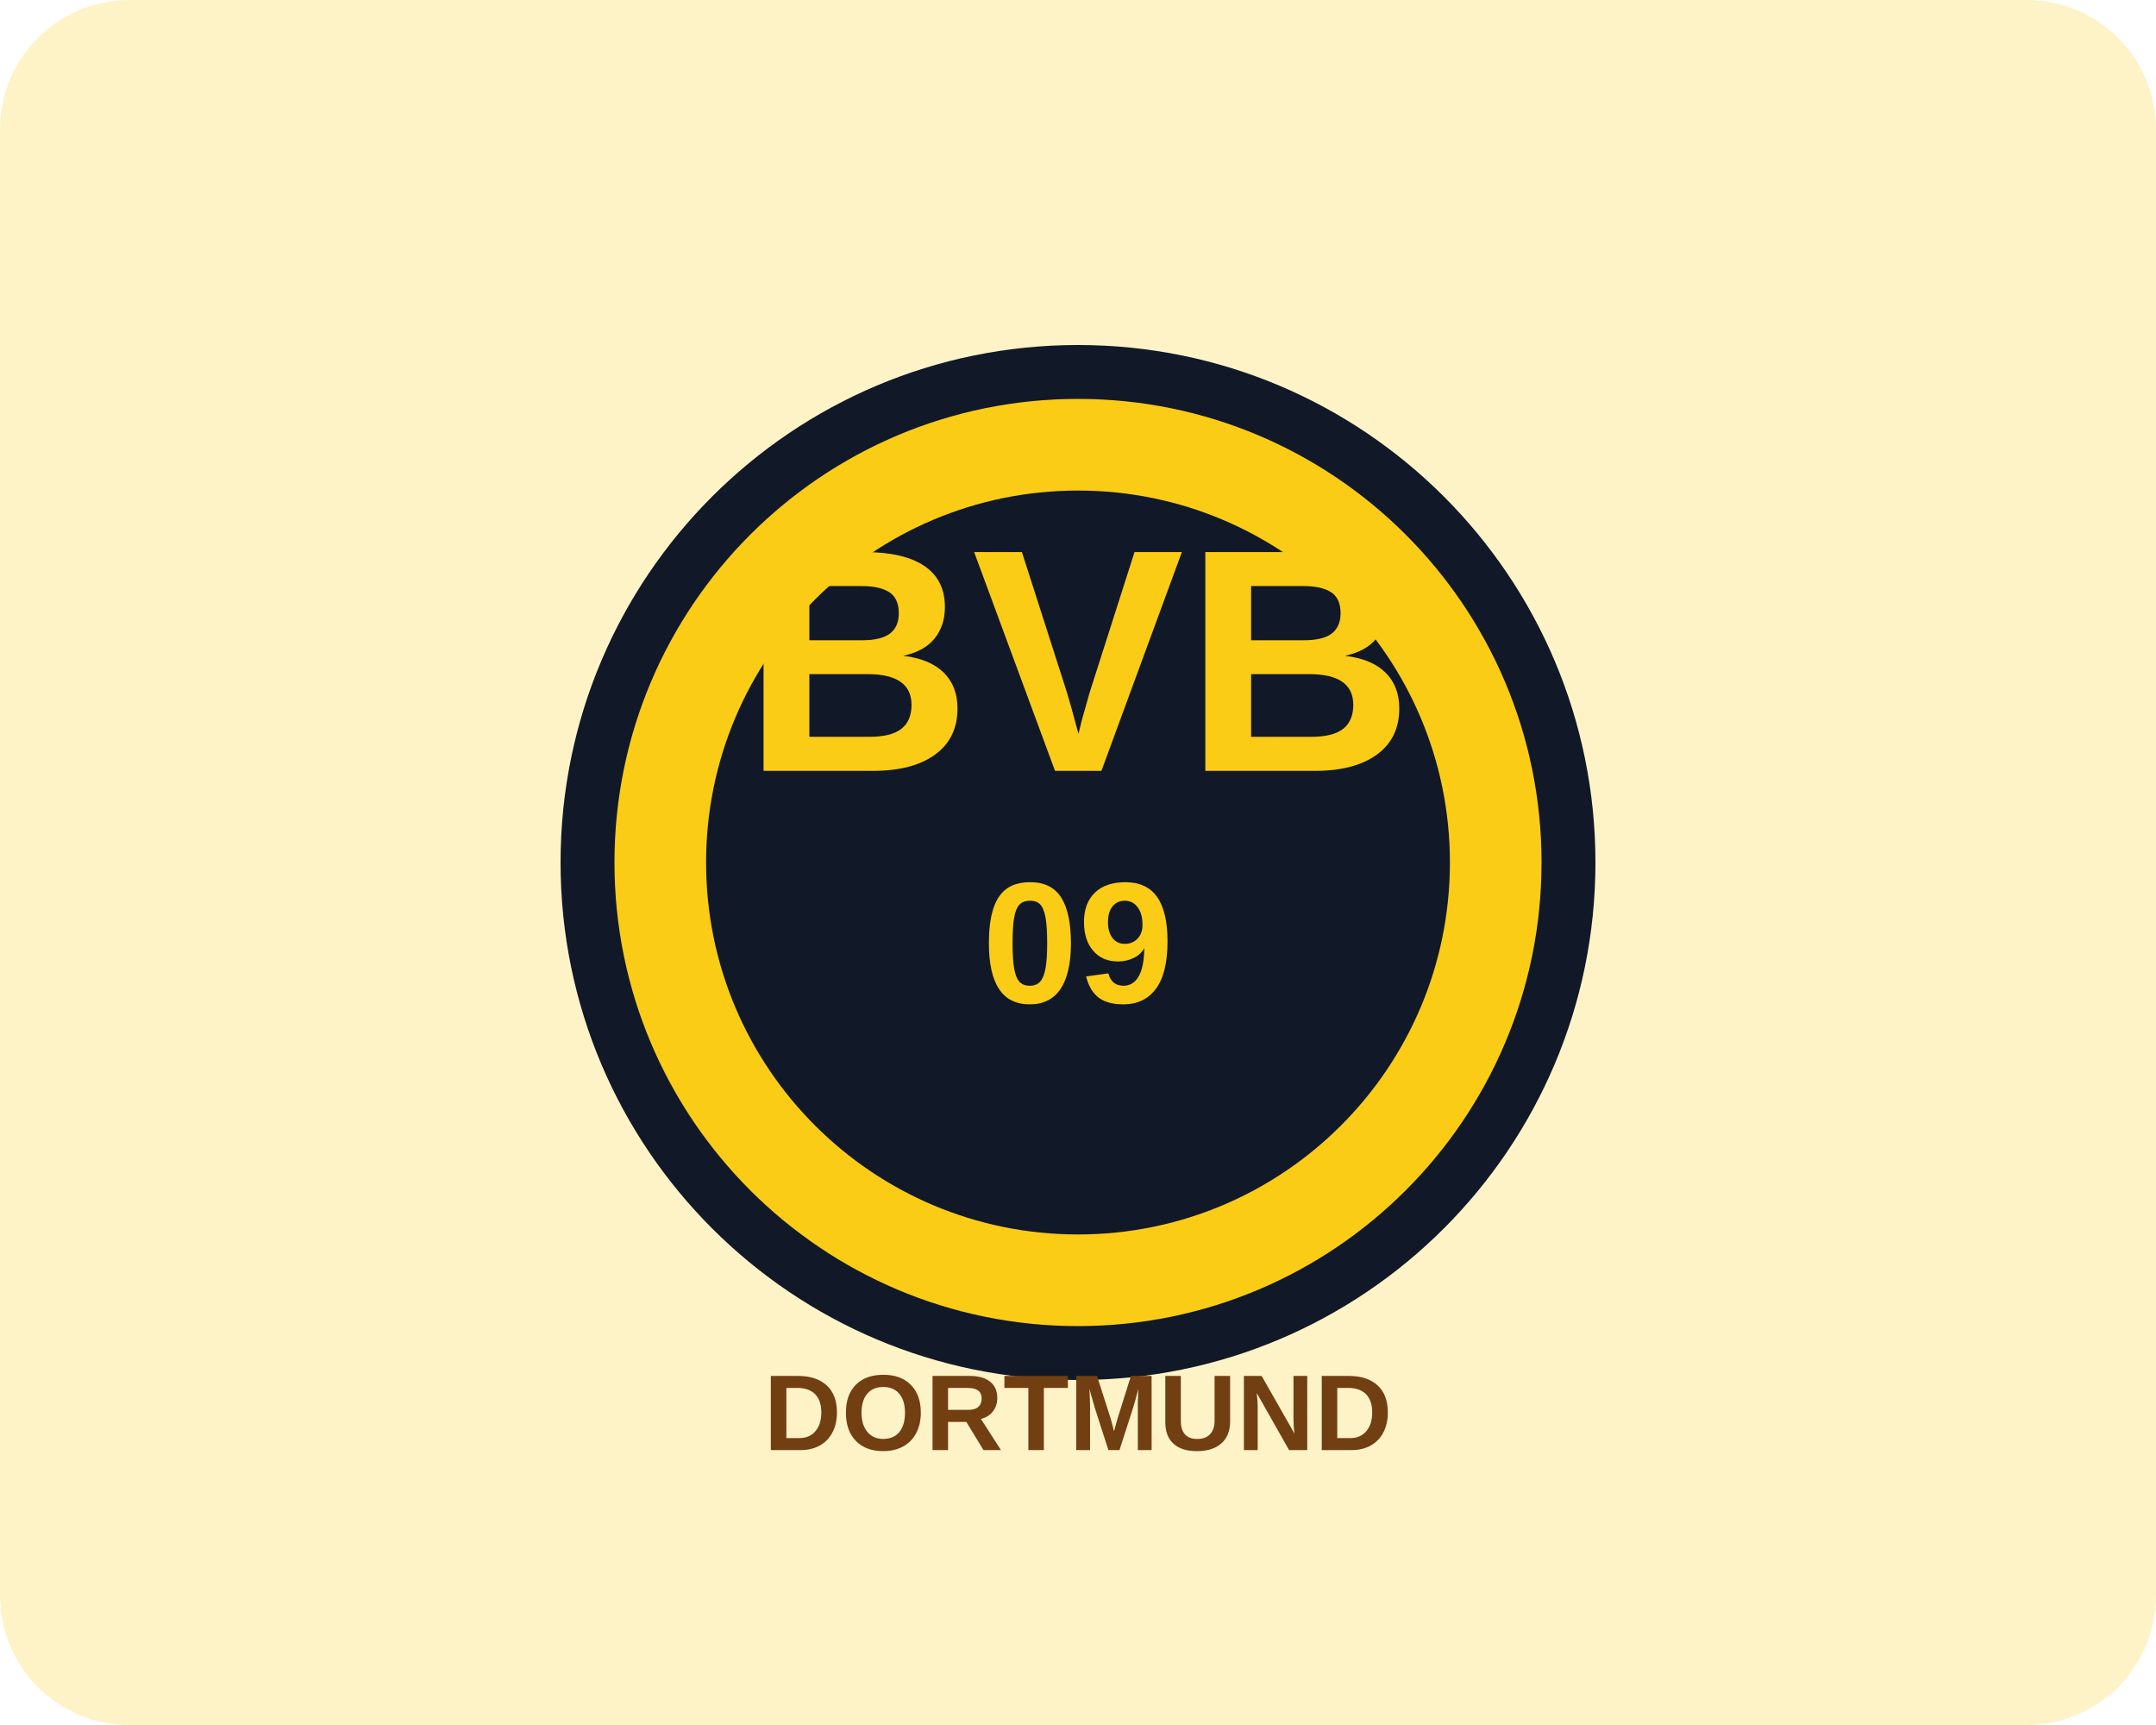
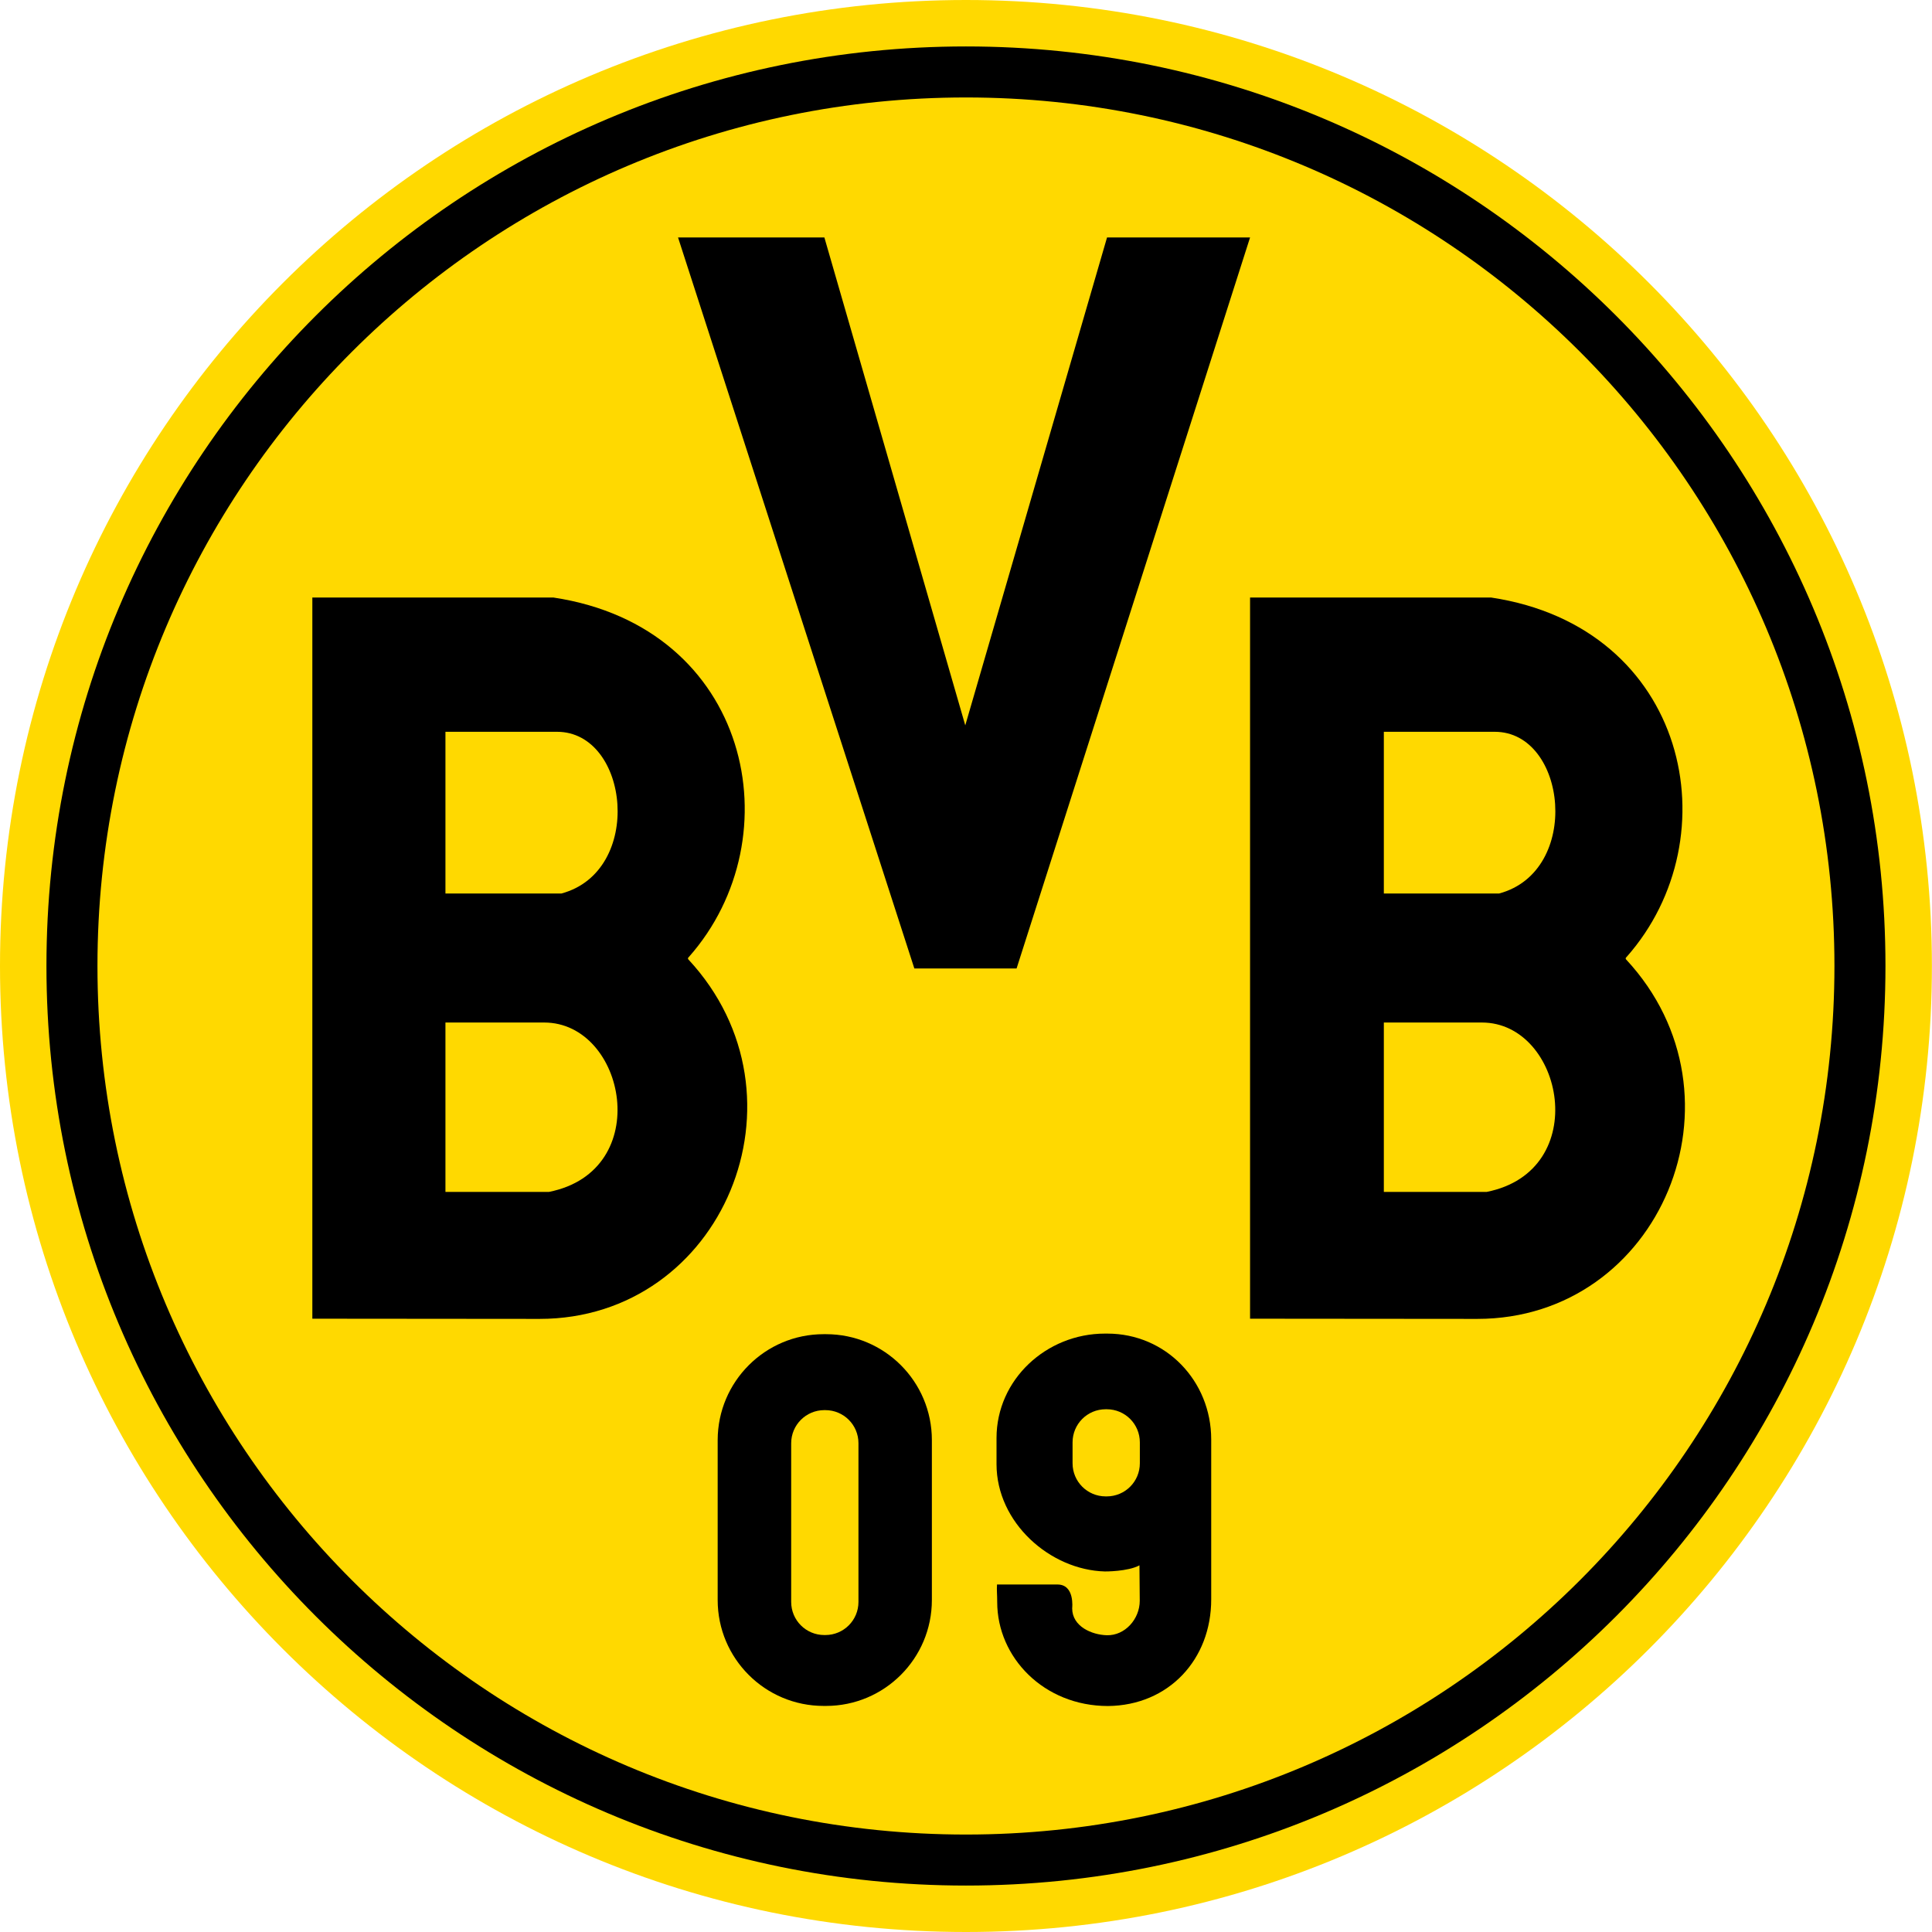
- <svg xmlns="http://www.w3.org/2000/svg" viewBox="0 0 800 640" role="img" aria-labelledby="title desc">
-   <rect width="800" height="640" rx="48" fill="#fef3c7" />
-   <circle cx="400" cy="320" r="192" fill="#111827" />
-   <circle cx="400" cy="320" r="172" fill="#facc15" />
-   <circle cx="400" cy="320" r="138" fill="#111827" />
-   <text x="400" y="286" text-anchor="middle" font-size="118" font-weight="700" fill="#facc15" font-family="Arial, sans-serif">BVB</text>
-   <text x="400" y="372" text-anchor="middle" font-size="64" font-weight="700" fill="#facc15" font-family="Arial, sans-serif">09</text>
-   <text x="400" y="538" text-anchor="middle" font-size="40" font-weight="700" fill="#713f12" font-family="Arial, sans-serif">DORTMUND</text>
+ <svg xmlns="http://www.w3.org/2000/svg" xml:space="preserve" id="Layer_1" x="0" y="0" version="1.1" viewBox="0 0 198.42 198.43">
+   <style data-source="https://football-logos.cc">.st0{fill:#ffd900}.st1,.st2{fill-rule:evenodd;clip-rule:evenodd}.st2{fill:#ffd900}</style>
+   <linearGradient id="SVGID_1_" x1="-168.245" x2="-167.538" y1="552.377" y2="551.67" gradientUnits="userSpaceOnUse">
+     <stop offset="0" style="stop-color:#339a2a" />
+     <stop offset=".983" style="stop-color:#121e0d" />
+   </linearGradient>
+   <path d="M0 99.21C0 44.42 44.42 0 99.21 0s99.21 44.42 99.21 99.21-44.42 99.22-99.21 99.22S0 154.01 0 99.21" class="st0" />
+   <path d="M4.77 99.21c0-52.16 42.28-94.44 94.44-94.44s94.44 42.28 94.44 94.44-42.28 94.45-94.44 94.45S4.77 151.37 4.77 99.21" />
+   <path d="M10.01 99.21c0-49.26 39.94-89.2 89.2-89.2s89.2 39.94 89.2 89.2c0 49.27-39.94 89.21-89.2 89.21s-89.2-39.94-89.2-89.21" class="st0" />
+   <path d="M113.8 175.22c-6.59 0-11.38-4.99-11.38-10.68 0-.83-.06-1.2-.02-1.8h6.21c1.8 0 1.51 2.44 1.51 2.44 0 1.88 2.03 2.73 3.56 2.77 1.86.05 3.38-1.66 3.38-3.54l-.03-3.64c-1.19.65-3.55.63-3.55.63-5.63-.15-11.13-5.01-11.13-11.02v-2.68c0-6.01 5.12-10.73 11.13-10.73h.25c6.01 0 10.67 4.86 10.67 10.87v16.41c.01 6.19-4.37 10.91-10.6 10.97" class="st1" data-source="https://football-logos.cc" />
+   <path d="M113.56 144.74h.11c1.88 0 3.4 1.52 3.4 3.4v2.15c0 1.88-1.52 3.4-3.4 3.4h-.11c-1.88 0-3.4-1.52-3.4-3.4v-2.15c0-1.88 1.52-3.4 3.4-3.4" class="st2" />
+   <path d="M45.75 122.42v-17.4h10.14c8.39 0 11.39 15.24.48 17.4zm0-30.65V75.16h11.46c7.43 0 8.96 14.32.45 16.61zM32.08 61.38v74.06l23.33.02c18.82 0 28.38-22.84 15.29-36.92 0 0-.04-.04-.04-.11s.09-.14.09-.14C81.63 86 77.07 64.42 56.84 61.37H32.08zm110.05 61.04v-17.4h10.07c8.39 0 11.39 15.24.48 17.4zm0-30.65V75.16h11.39c7.43 0 8.96 14.32.45 16.61zm-13.74-30.39v74.06l23.33.02c18.82 0 28.38-22.84 15.29-36.92 0 0-.04-.04-.04-.11s.09-.14.09-.14c10.88-12.29 6.32-33.87-13.91-36.92h-24.76zm-43.8 75.65h.25c6.01 0 10.87 4.87 10.87 10.88v16.42c0 6.01-4.87 10.88-10.87 10.88h-.25c-6.01 0-10.88-4.87-10.88-10.88v-16.42c.01-6.01 4.88-10.88 10.88-10.88" class="st1" />
+   <path d="M84.66 144.83h.11c1.88 0 3.4 1.52 3.4 3.4v16.3c0 1.88-1.52 3.4-3.4 3.4h-.11c-1.88 0-3.4-1.52-3.4-3.4v-16.3c0-1.88 1.53-3.4 3.4-3.4" class="st2" />
+   <path d="m69.64 24.39 24.27 75.08h10.5l23.98-75.08H113.7L99.14 74.5 84.67 24.39z" class="st1" data-source="https://football-logos.cc" />
</svg>
